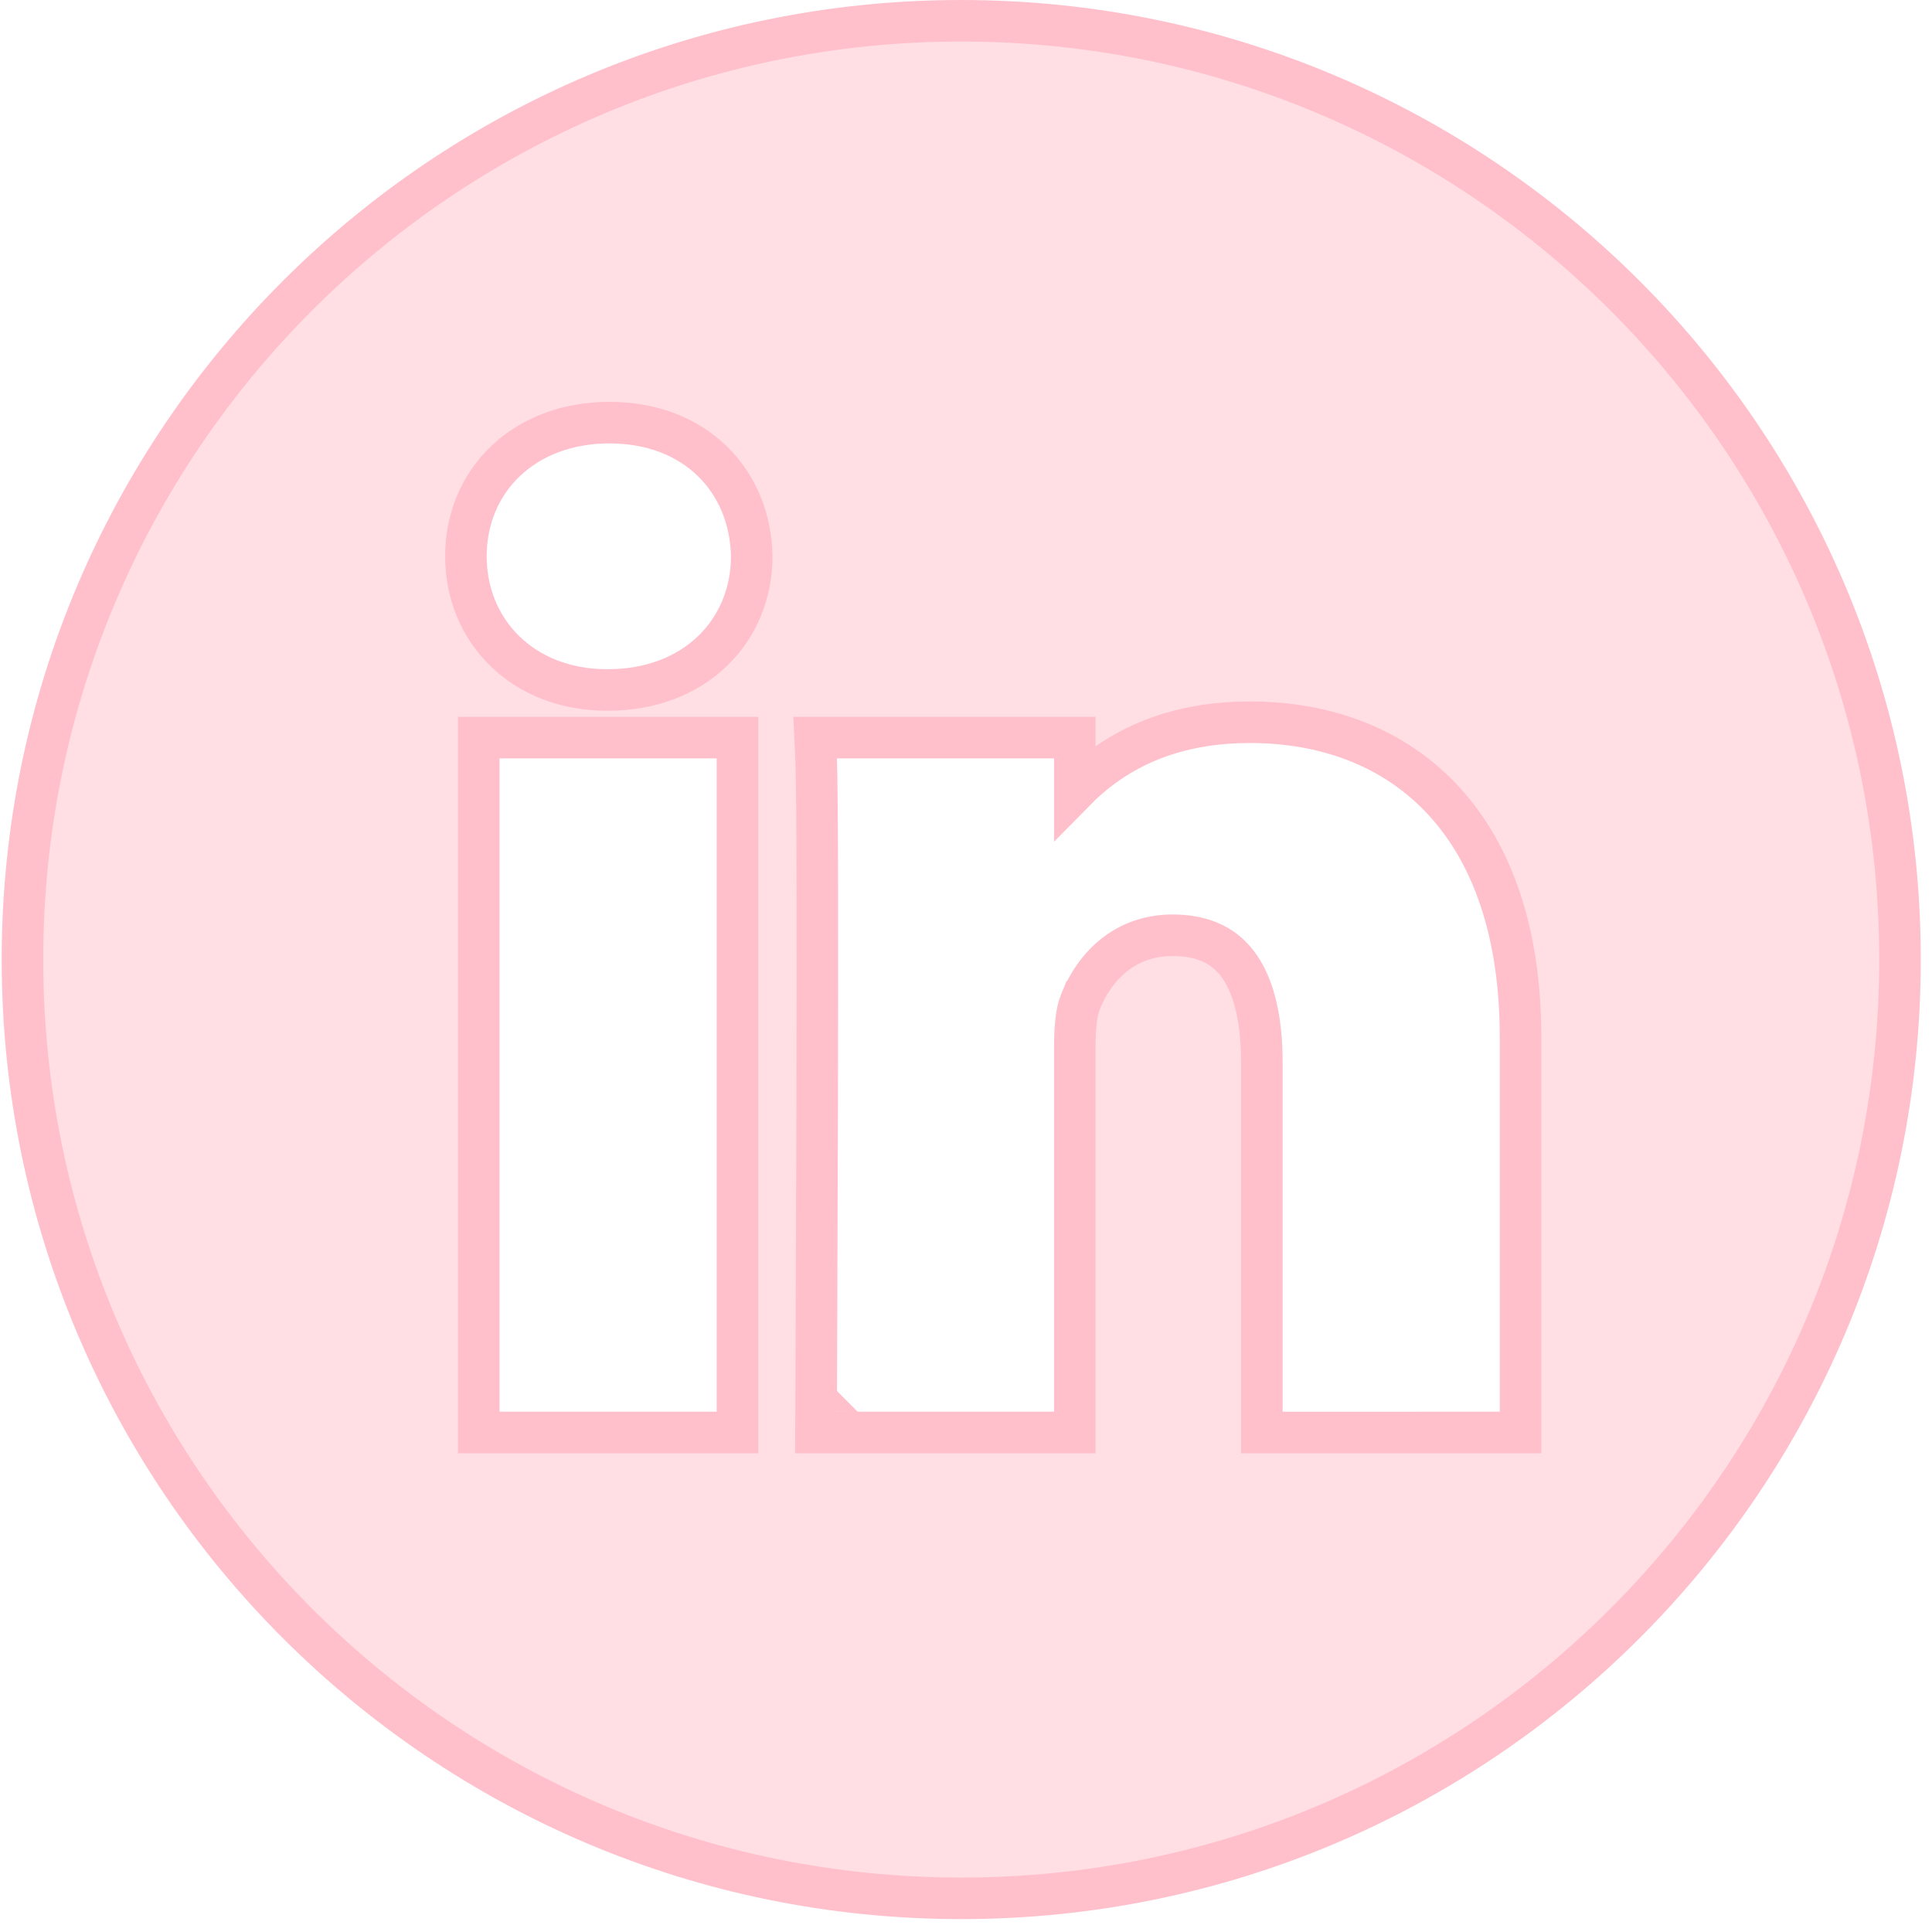
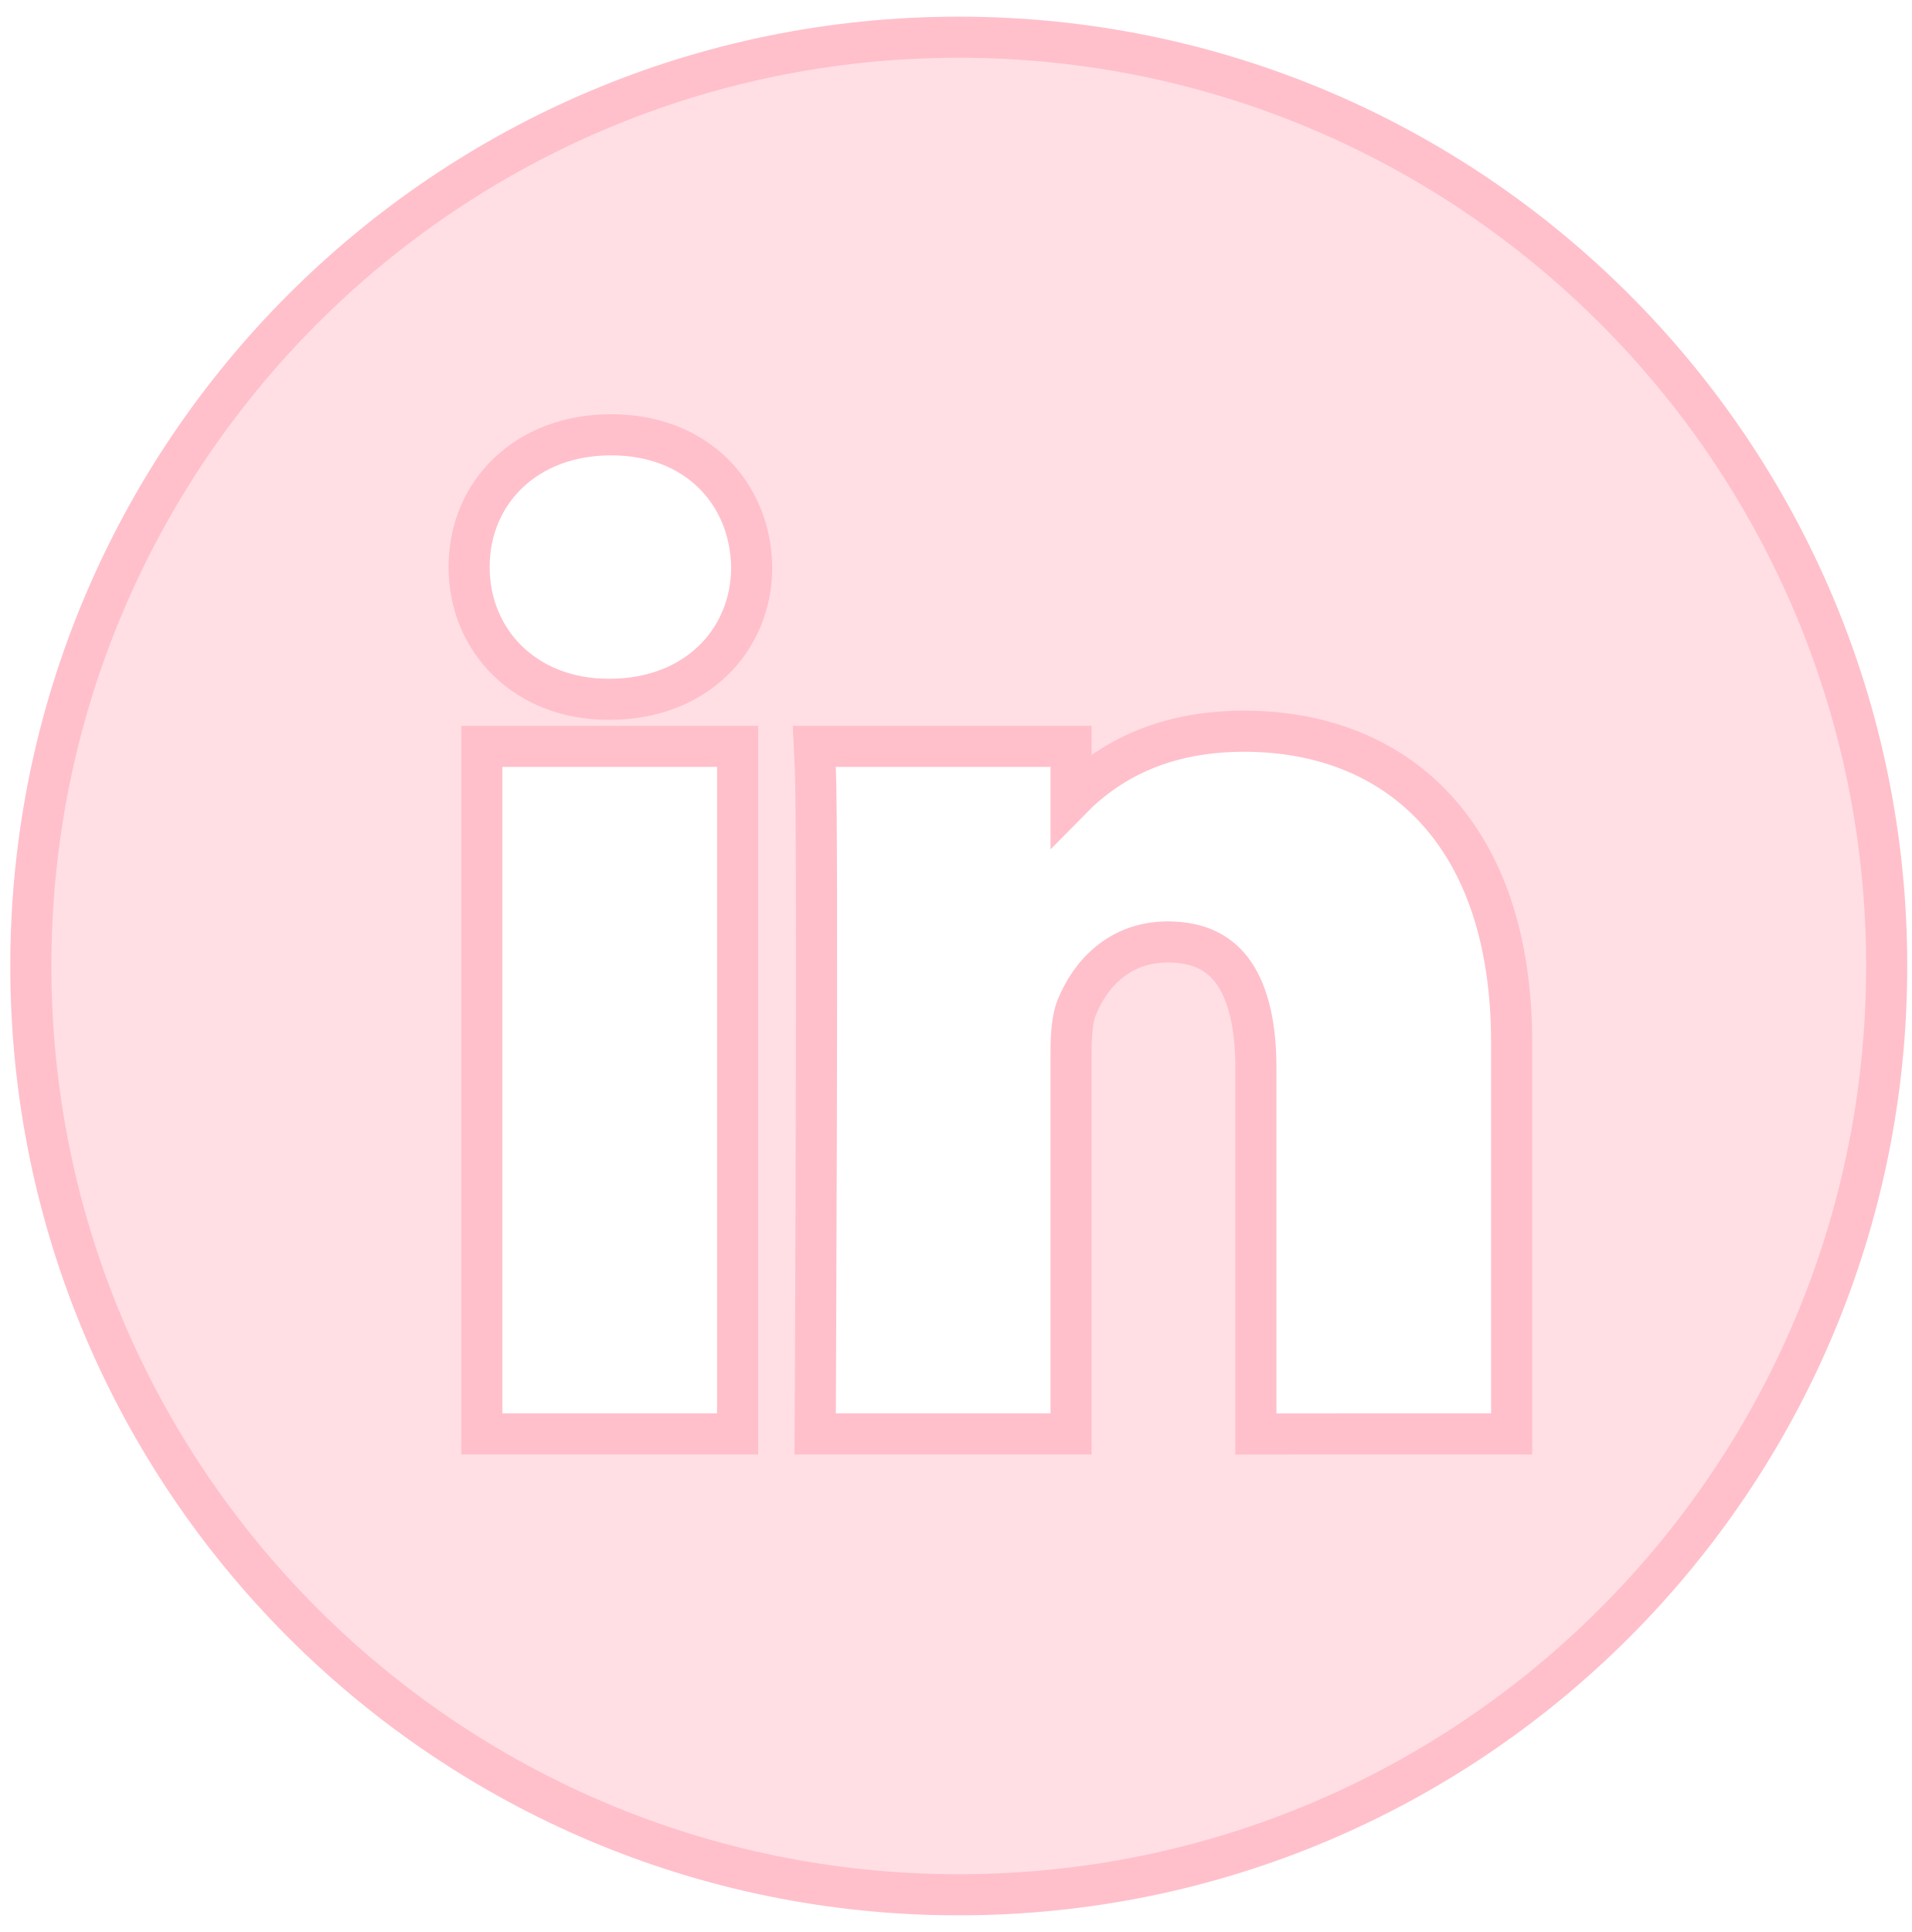
- <svg xmlns="http://www.w3.org/2000/svg" width="93" height="93" viewBox="0 0 93 93" fill="none">
-   <path d="M72.193 68.955L73.193 68.955V67.955V49.923C73.193 44.92 71.856 41.111 69.49 38.544C67.117 35.969 63.82 34.766 60.159 34.766C57.186 34.766 54.978 35.589 53.318 36.738C52.717 37.155 52.194 37.61 51.738 38.074V36.505V35.505H50.738H40.284H39.236L39.285 36.552C39.353 37.995 39.353 45.819 39.336 53.335C39.327 57.081 39.314 60.735 39.303 63.452C39.298 64.811 39.293 65.936 39.29 66.721L39.286 67.63L39.284 67.869L39.284 67.93L39.284 67.945L39.284 67.949L39.284 67.95C39.284 67.95 39.284 67.951 40.284 67.955L39.284 67.951L39.279 68.955H40.284H50.738H51.738V67.955V50.391C51.738 49.458 51.813 48.696 52.007 48.225L52.008 48.225L52.011 48.216C52.67 46.575 54.099 45.02 56.444 45.02C58.042 45.02 59.04 45.606 59.685 46.553C60.374 47.564 60.741 49.108 60.741 51.13V67.957V68.957L61.741 68.957L72.193 68.955ZM36.186 26.776V26.765L36.186 26.754C36.147 24.975 35.487 23.358 34.273 22.184C33.058 21.009 31.353 20.344 29.34 20.344C27.331 20.344 25.596 21.007 24.357 22.175C23.115 23.346 22.427 24.971 22.427 26.776C22.427 30.37 25.167 33.212 29.205 33.212H29.271C31.32 33.212 33.056 32.529 34.288 31.348C35.518 30.168 36.186 28.543 36.186 26.776ZM34.498 68.955H35.498V67.955V36.505V35.505H34.498H24.045H23.045V36.505V67.955V68.955H24.045H34.498ZM46.27 91.379C21.314 91.379 1.081 71.146 1.081 46.189C1.081 21.231 21.314 1 46.27 1C71.227 1 91.46 21.231 91.46 46.189C91.46 71.146 71.227 91.379 46.27 91.379Z" fill="#FFC0CB" fill-opacity="0.5" stroke="#FFC0CB" stroke-width="2" />
+ <svg xmlns="http://www.w3.org/2000/svg" width="93" height="94" viewBox="0 0 93 94" fill="none">
+   <path d="M72.544 69.766L73.544 69.766V68.766V50.733C73.544 45.731 72.208 41.922 69.844 39.355C67.473 36.779 64.179 35.576 60.521 35.576C57.551 35.576 55.344 36.399 53.686 37.549C53.086 37.965 52.564 38.419 52.109 38.882V37.315V36.315H51.109H40.665H39.617L39.666 37.362C39.734 38.806 39.734 46.63 39.717 54.145C39.708 57.891 39.695 61.545 39.684 64.263C39.679 65.621 39.674 66.746 39.671 67.531L39.667 68.44L39.665 68.679L39.665 68.74L39.665 68.756L39.665 68.76L39.665 68.761C39.665 68.761 39.665 68.761 40.665 68.766L39.665 68.761L39.66 69.766H40.665H51.109H52.109V68.766V51.202C52.109 50.268 52.184 49.507 52.378 49.035L52.378 49.035L52.382 49.026C53.041 47.384 54.468 45.83 56.81 45.83C58.405 45.83 59.402 46.416 60.047 47.363C60.735 48.374 61.101 49.918 61.101 51.941V68.767V69.767L62.101 69.767L72.544 69.766ZM36.572 27.586V27.575L36.572 27.564C36.533 25.786 35.874 24.169 34.661 22.995C33.446 21.82 31.743 21.154 29.732 21.154C27.723 21.154 25.991 21.817 24.752 22.986C23.511 24.157 22.823 25.782 22.823 27.586C22.823 31.18 25.561 34.023 29.596 34.023H29.662C31.71 34.023 33.445 33.339 34.675 32.158C35.905 30.978 36.572 29.353 36.572 27.586ZM34.885 69.766H35.885V68.766V37.315V36.315H34.885H24.442H23.442V37.315V68.766V69.766H24.442H34.885ZM46.645 92.189C21.714 92.189 1.5 71.957 1.5 47C1.5 22.041 21.714 1.81 46.645 1.81C71.577 1.81 91.791 22.041 91.791 47C91.791 71.957 71.577 92.189 46.645 92.189Z" fill="#FFC0CB" fill-opacity="0.5" stroke="#FFC0CB" stroke-width="2" />
</svg>
